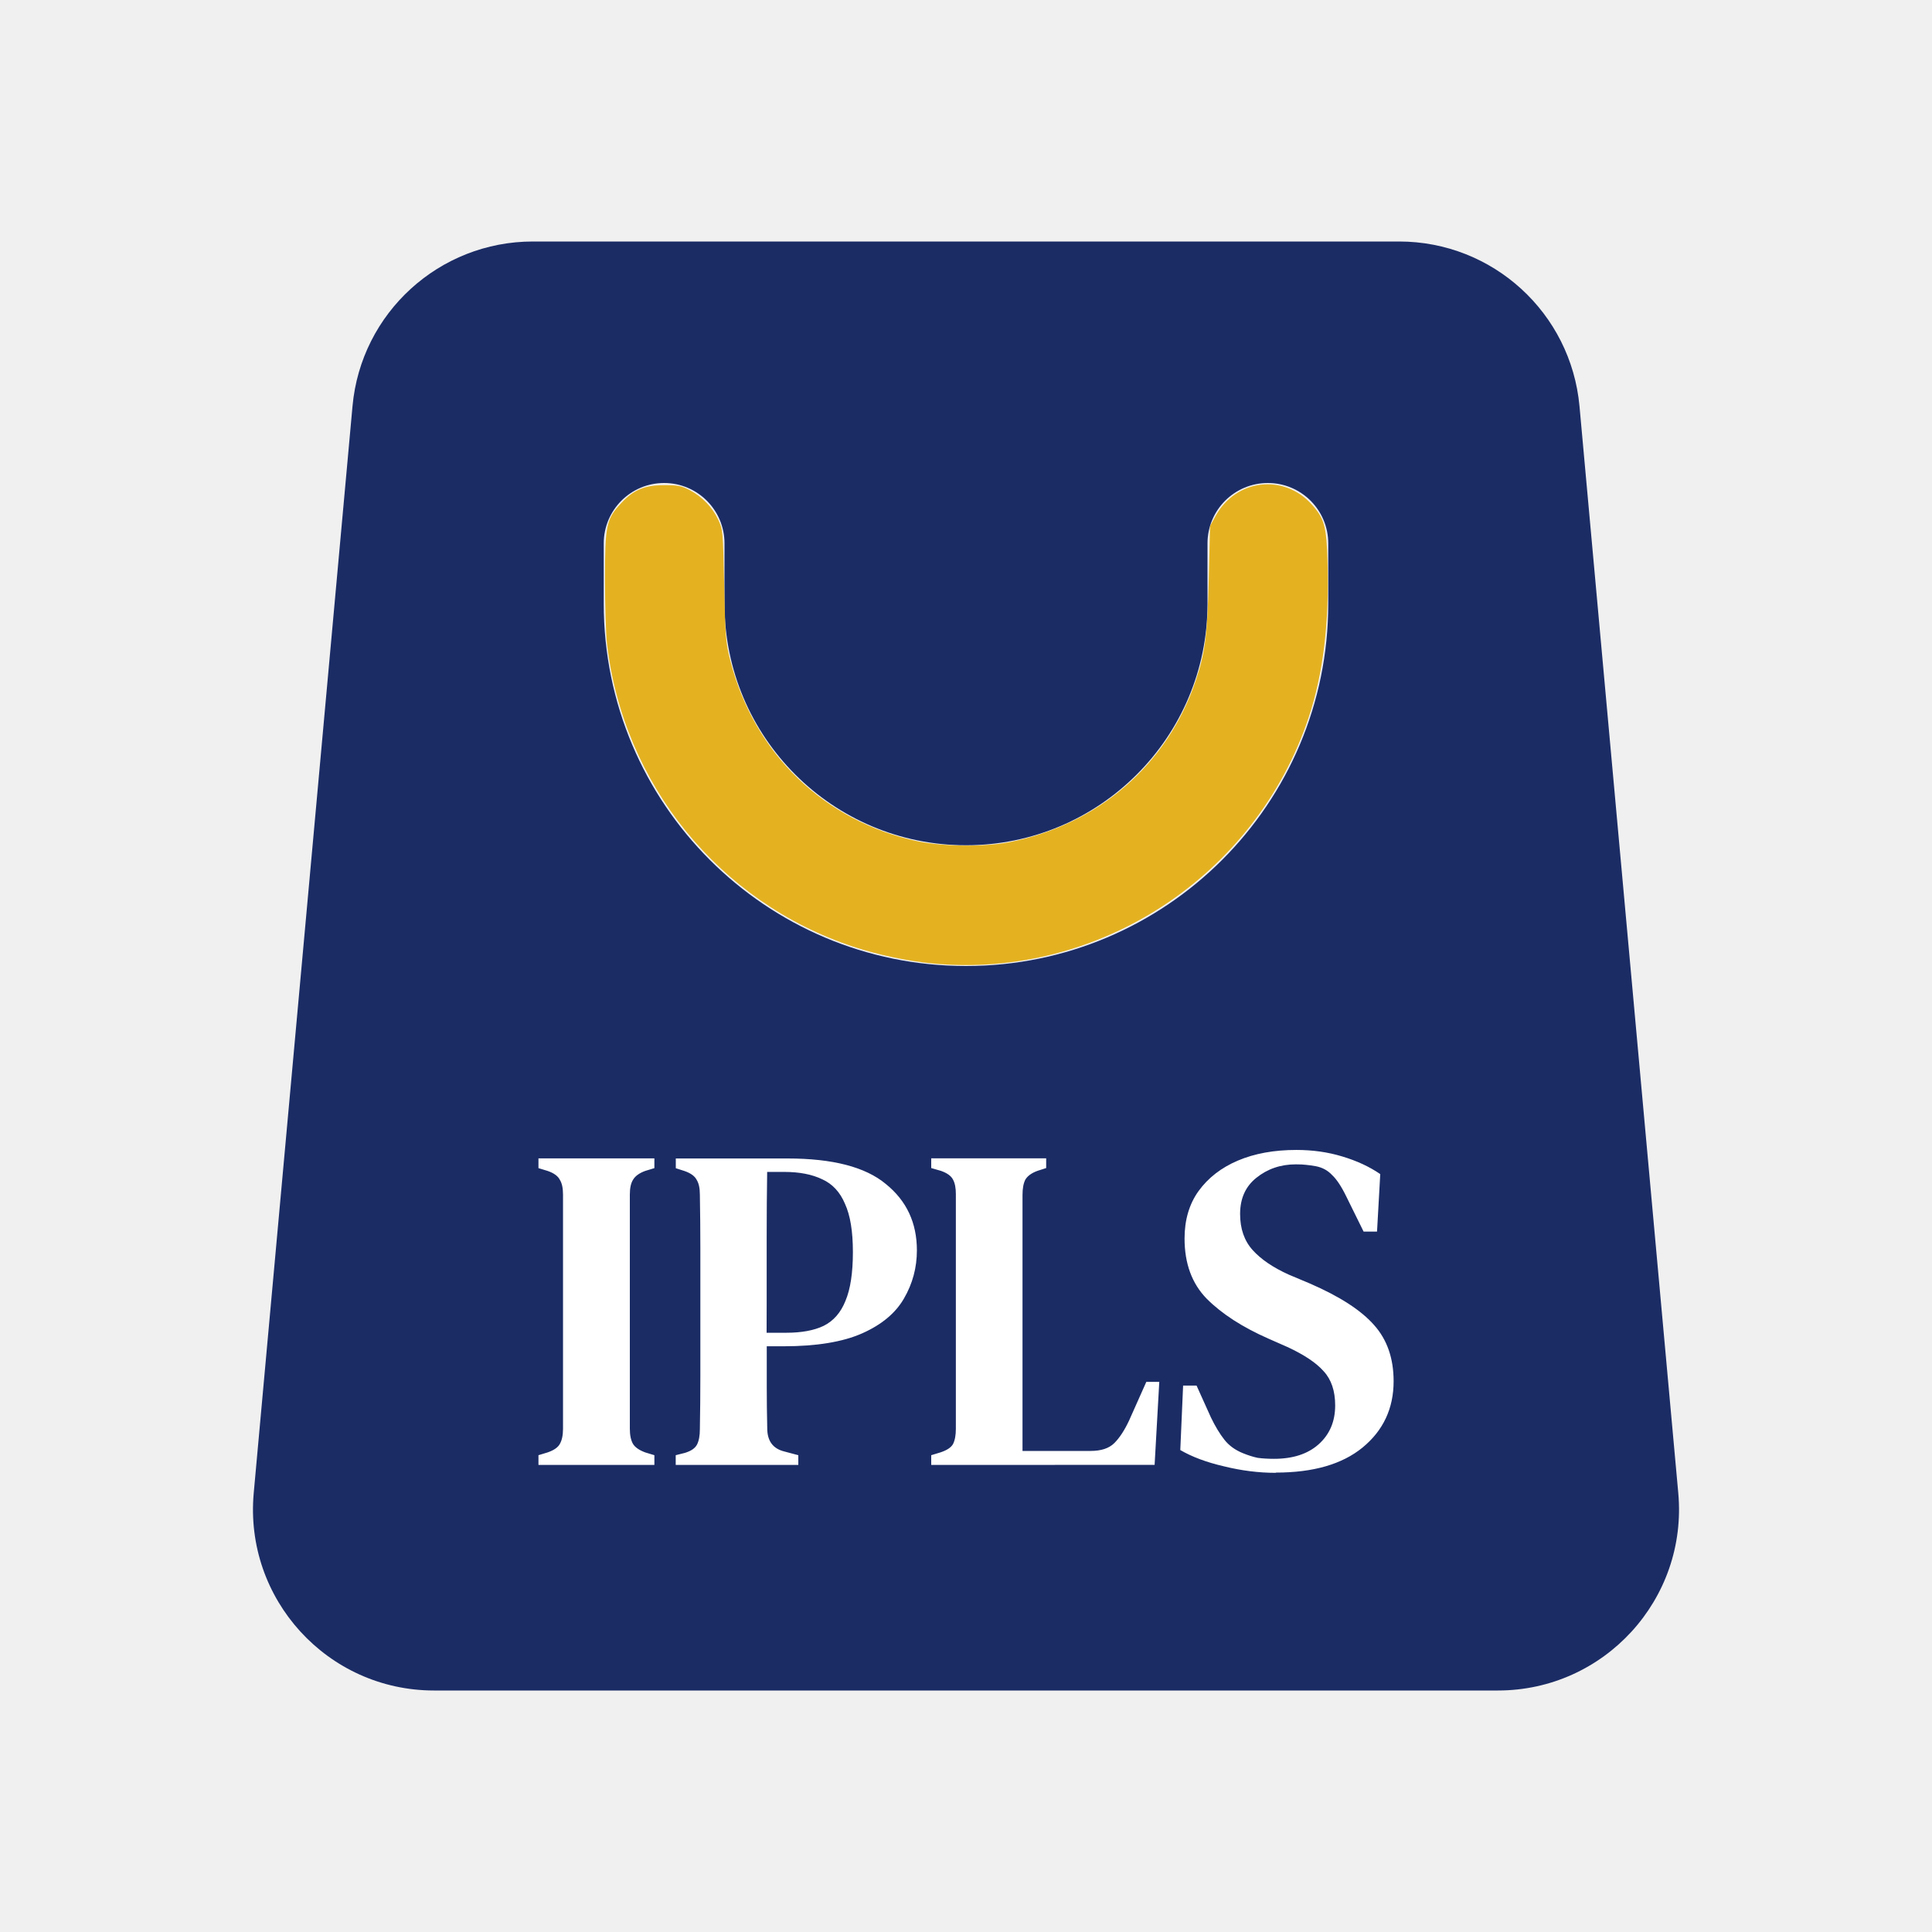
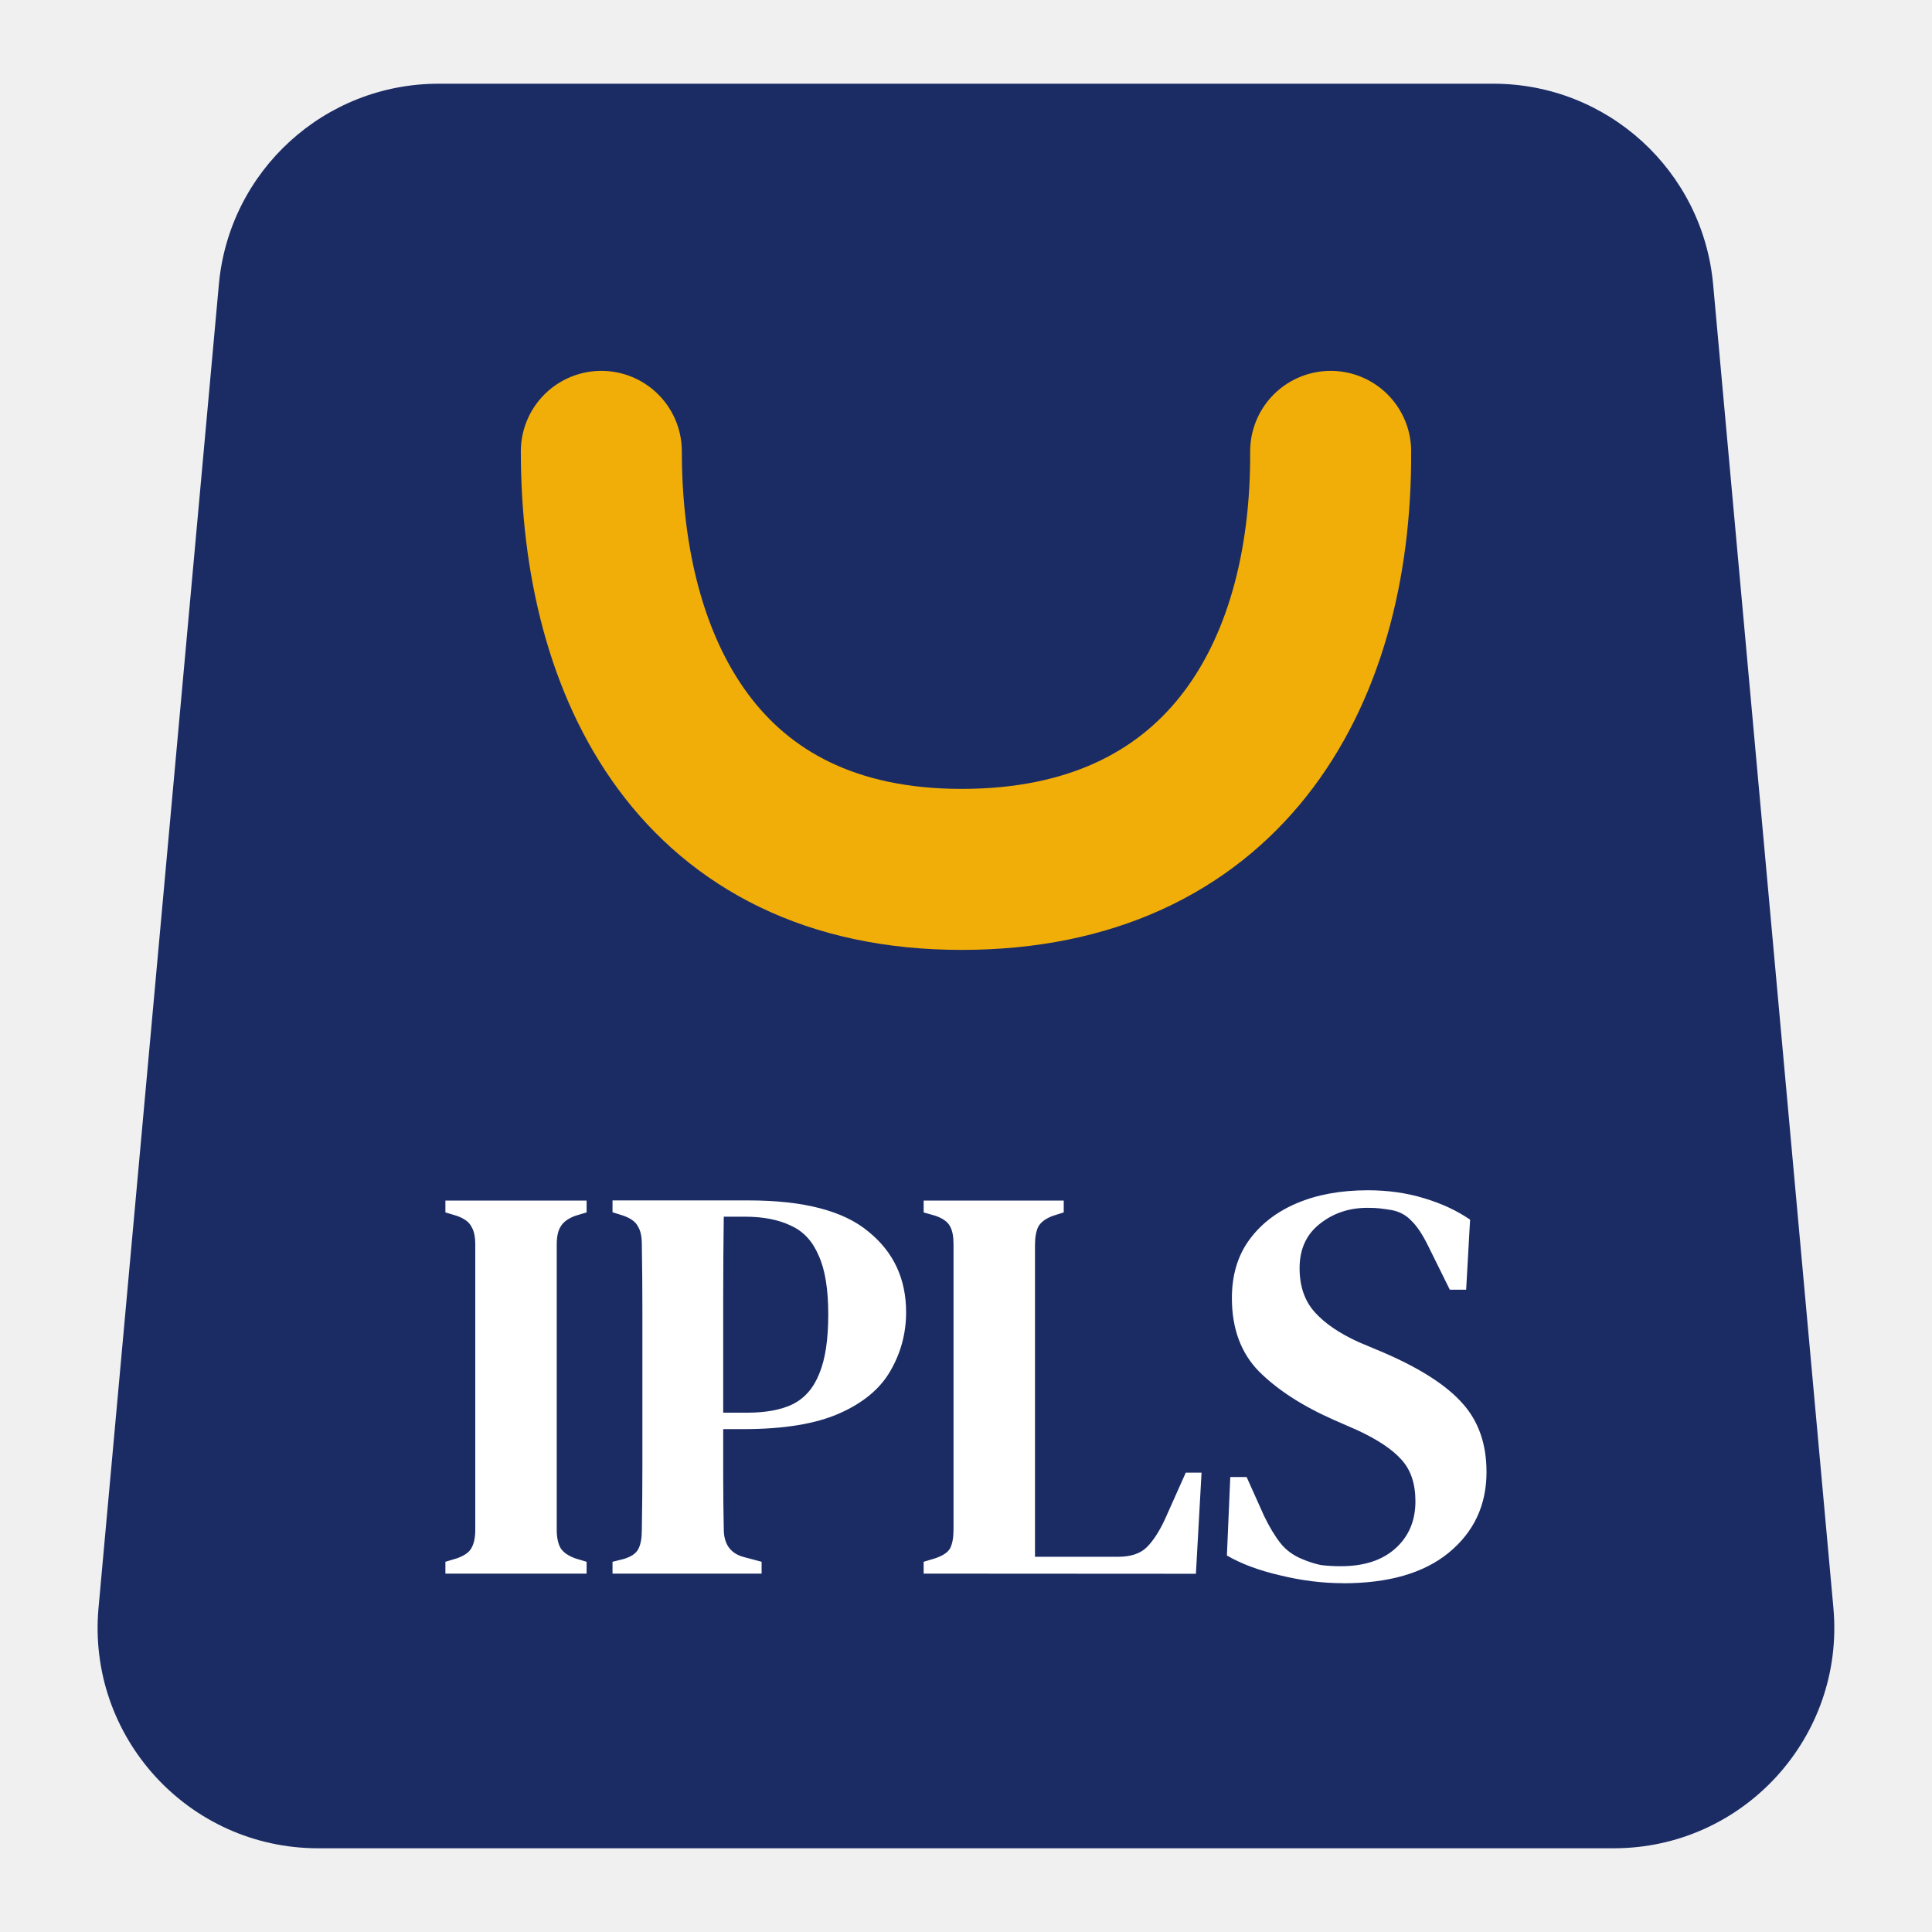
- <svg xmlns="http://www.w3.org/2000/svg" width="24px" height="24px" viewBox="0 0 24 24" fill="none" version="1.1" id="svg1">
-   <path fill-rule="evenodd" clip-rule="evenodd" d="M4.379 5.046C4.484 3.887 5.456 3 6.62 3H17.38C18.544 3 19.515 3.887 19.621 5.046L20.848 18.546C20.968 19.864 19.93 21 18.607 21H5.392C4.069 21 3.032 19.864 3.152 18.546L4.379 5.046ZM12 12C9.514 12 7.5 9.985 7.5 7.5V6.75C7.5 6.336 7.835 6 8.25 6C8.664 6 9 6.336 9 6.75V7.5C9 9.157 10.343 10.5 12 10.5C13.656 10.5 15 9.157 15 7.5V6.75C15 6.336 15.335 6 15.75 6C16.164 6 16.5 6.336 16.5 6.75V7.5C16.5 9.985 14.485 12 12 12Z" fill="#3A52EE" id="path1" style="fill:#1b2c65;fill-opacity:1" />
-   <path style="font-size:5.76px;font-family:'DM Serif Text';-inkscape-font-specification:'DM Serif Text';fill:#ffffff;stroke-width:0.03" d="m 6.689,18.198 v -0.121 l 0.115,-0.035 q 0.115,-0.04 0.15,-0.104 0.04,-0.069 0.04,-0.19 v -2.909 q 0,-0.121 -0.04,-0.184 -0.035,-0.069 -0.15,-0.109 l -0.115,-0.035 v -0.121 h 1.44 v 0.121 l -0.115,0.035 q -0.109,0.04 -0.15,0.109 -0.04,0.063 -0.04,0.184 v 2.909 q 0,0.121 0.04,0.19 0.04,0.063 0.15,0.104 l 0.115,0.035 v 0.121 z m 1.705,0 v -0.121 l 0.115,-0.029 q 0.115,-0.035 0.15,-0.104 0.035,-0.069 0.035,-0.19 0.006,-0.328 0.006,-0.662 0,-0.34 0,-0.68 v -0.236 q 0,-0.334 0,-0.668 0,-0.334 -0.006,-0.668 0,-0.121 -0.04,-0.184 -0.035,-0.069 -0.15,-0.109 l -0.109,-0.035 v -0.121 h 1.388 q 0.841,0 1.221,0.317 0.386,0.311 0.386,0.824 0,0.323 -0.161,0.599 -0.156,0.271 -0.518,0.432 -0.363,0.161 -0.979,0.161 h -0.207 q 0,0.242 0,0.501 0,0.253 0.006,0.518 0,0.236 0.213,0.288 l 0.173,0.046 v 0.121 z m 1.129,-1.642 h 0.242 q 0.288,0 0.467,-0.086 0.184,-0.092 0.271,-0.311 0.092,-0.219 0.092,-0.605 0,-0.386 -0.098,-0.599 -0.092,-0.219 -0.282,-0.305 -0.19,-0.092 -0.472,-0.092 h -0.213 q -0.006,0.397 -0.006,0.806 0,0.403 0,0.812 z m 2.045,1.642 v -0.121 l 0.115,-0.035 q 0.121,-0.04 0.156,-0.104 0.035,-0.069 0.035,-0.19 v -2.915 q 0,-0.115 -0.035,-0.179 -0.035,-0.069 -0.15,-0.109 l -0.121,-0.035 v -0.121 h 1.428 v 0.121 l -0.109,0.035 q -0.109,0.04 -0.15,0.109 -0.035,0.069 -0.035,0.19 v 3.18 h 0.847 q 0.196,0 0.294,-0.098 0.098,-0.098 0.184,-0.282 l 0.213,-0.478 h 0.161 l -0.058,1.031 z m 4.28,0.098 q -0.317,0 -0.645,-0.081 -0.323,-0.075 -0.541,-0.202 l 0.035,-0.801 h 0.167 l 0.179,0.397 q 0.081,0.167 0.167,0.276 0.086,0.109 0.23,0.167 0.098,0.04 0.184,0.058 0.092,0.012 0.202,0.012 0.351,0 0.553,-0.179 0.207,-0.184 0.207,-0.484 0,-0.271 -0.144,-0.426 -0.138,-0.156 -0.449,-0.3 l -0.236,-0.104 q -0.484,-0.213 -0.766,-0.495 -0.276,-0.282 -0.276,-0.749 0,-0.346 0.173,-0.588 0.179,-0.248 0.49,-0.38 0.311,-0.132 0.726,-0.132 0.305,0 0.57,0.081 0.271,0.081 0.472,0.219 l -0.04,0.714 h -0.167 l -0.213,-0.432 q -0.092,-0.19 -0.179,-0.271 -0.081,-0.086 -0.202,-0.109 -0.069,-0.012 -0.121,-0.017 -0.046,-0.006 -0.127,-0.006 -0.282,0 -0.49,0.167 -0.202,0.161 -0.202,0.449 0,0.276 0.156,0.449 0.156,0.173 0.449,0.305 l 0.259,0.109 q 0.559,0.242 0.801,0.518 0.242,0.271 0.242,0.697 0,0.507 -0.386,0.824 -0.38,0.311 -1.077,0.311 z" id="text1" aria-label="IPLS" />
-   <path style="fill:#e4b221;fill-opacity:1;stroke-width:0.77" d="m 386.359,398.972 c -10.46,-0.979 -22.812,-3.588 -33.06,-6.984 -55.58,-18.418 -95.324,-67.405 -101.978,-125.692 -0.435,-3.81 -0.794,-15.659 -0.797,-26.331 -0.007,-22.623 0.504,-25.018 6.766,-31.687 5.184,-5.522 9.694,-7.387 17.857,-7.383 5.578,0.003 7.109,0.302 10.39,2.032 5.205,2.744 9.425,7.092 11.829,12.188 1.968,4.171 2.005,4.571 2.502,27.322 0.466,21.344 0.655,23.682 2.492,30.932 9.792,38.637 38.96,66.803 77.663,74.998 10.347,2.191 27.747,2.361 37.864,0.372 36.891,-7.255 65.636,-32.192 77.294,-67.053 3.872,-11.578 4.777,-18.736 5.353,-42.327 l 0.526,-21.55 2.271,-4.122 c 8.442,-15.324 28.235,-17.691 39.854,-4.767 5.233,5.82 6.095,8.988 6.527,23.994 0.726,25.195 -1.86,46.3 -7.88,64.324 -21.901,65.567 -86.968,108.144 -155.473,101.734 z" id="path2" transform="scale(0.03)" />
+ <svg xmlns="http://www.w3.org/2000/svg" version="1.1" viewBox="0 0 24 24">
+   <path d="m2.719 3.532c0.128-1.411 1.312-2.492 2.729-2.492h13.104c1.417 0 2.6 1.081 2.729 2.492l1.494 16.44c0.146 1.605-1.118 2.988-2.729 2.988h-16.093c-1.611 0-2.875-1.383-2.729-2.988z" clip-rule="evenodd" fill="#1b2c65" fill-rule="evenodd" stroke-width="2" />
+   <path d="m16.53 5.607c0.015 2.848-1.379 5.191-4.58 5.193-3.268 0.003-4.48-2.51-4.48-5.193" clip-rule="evenodd" fill="#1b2c65" fill-rule="evenodd" stroke="#f1ae09" stroke-linecap="round" stroke-linejoin="round" stroke-width="2" />
+   <path d="m5.533 19.548v-0.147l0.14-0.042q0.14-0.049 0.182-0.126 0.049-0.084 0.049-0.231v-3.542q0-0.147-0.049-0.224-0.042-0.084-0.182-0.133l-0.14-0.042v-0.147h1.754v0.147l-0.14 0.042q-0.133 0.049-0.182 0.133-0.049 0.077-0.049 0.224v3.542q0 0.147 0.049 0.231 0.049 0.077 0.182 0.126l0.14 0.042v0.147zm2.076 0v-0.147l0.14-0.035q0.14-0.042 0.182-0.126 0.042-0.084 0.042-0.231 0.007-0.4 0.007-0.807 0-0.414 0-0.828v-0.288q0-0.407 0-0.814t-0.007-0.814q0-0.147-0.049-0.224-0.042-0.084-0.182-0.133l-0.133-0.042v-0.147h1.69q1.024 0 1.487 0.386 0.47 0.379 0.47 1.003 0 0.393-0.196 0.73-0.189 0.33-0.631 0.526-0.442 0.196-1.192 0.196h-0.253q0 0.295 0 0.61 0 0.309 0.007 0.631 0 0.288 0.26 0.351l0.21 0.056v0.147zm1.375-1.999h0.295q0.351 0 0.568-0.105 0.224-0.112 0.33-0.379 0.112-0.267 0.112-0.737 0-0.47-0.119-0.73-0.112-0.267-0.344-0.372-0.231-0.112-0.575-0.112h-0.26q-0.007 0.484-0.007 0.982 0 0.491 0 0.989zm2.49 1.999v-0.147l0.14-0.042q0.147-0.049 0.189-0.126 0.042-0.084 0.042-0.231v-3.549q0-0.14-0.042-0.217-0.042-0.084-0.182-0.133l-0.147-0.042v-0.147h1.74v0.147l-0.133 0.042q-0.133 0.049-0.182 0.133-0.042 0.084-0.042 0.231v3.872h1.031q0.238 0 0.358-0.119 0.119-0.119 0.224-0.344l0.26-0.582h0.196l-0.07 1.256zm5.212 0.119q-0.386 0-0.786-0.098-0.393-0.091-0.659-0.246l0.042-0.975h0.203l0.217 0.484q0.098 0.203 0.203 0.337 0.105 0.133 0.281 0.203 0.119 0.049 0.224 0.07 0.112 0.014 0.246 0.014 0.428 0 0.673-0.217 0.253-0.224 0.253-0.589 0-0.33-0.175-0.519-0.168-0.189-0.547-0.365l-0.288-0.126q-0.589-0.26-0.933-0.603-0.337-0.344-0.337-0.912 0-0.421 0.21-0.715 0.217-0.302 0.596-0.463t0.884-0.161q0.372 0 0.694 0.098 0.33 0.098 0.575 0.267l-0.049 0.87h-0.203l-0.26-0.526q-0.112-0.231-0.217-0.33-0.098-0.105-0.246-0.133-0.084-0.014-0.147-0.021-0.056-0.007-0.154-0.007-0.344 0-0.596 0.203-0.246 0.196-0.246 0.547 0 0.337 0.189 0.547 0.189 0.21 0.547 0.372l0.316 0.133q0.68 0.295 0.975 0.631 0.295 0.33 0.295 0.849 0 0.617-0.47 1.003-0.463 0.379-1.312 0.379z" fill="#fff" stroke-width=".037" aria-label="IPLS" />
</svg>
